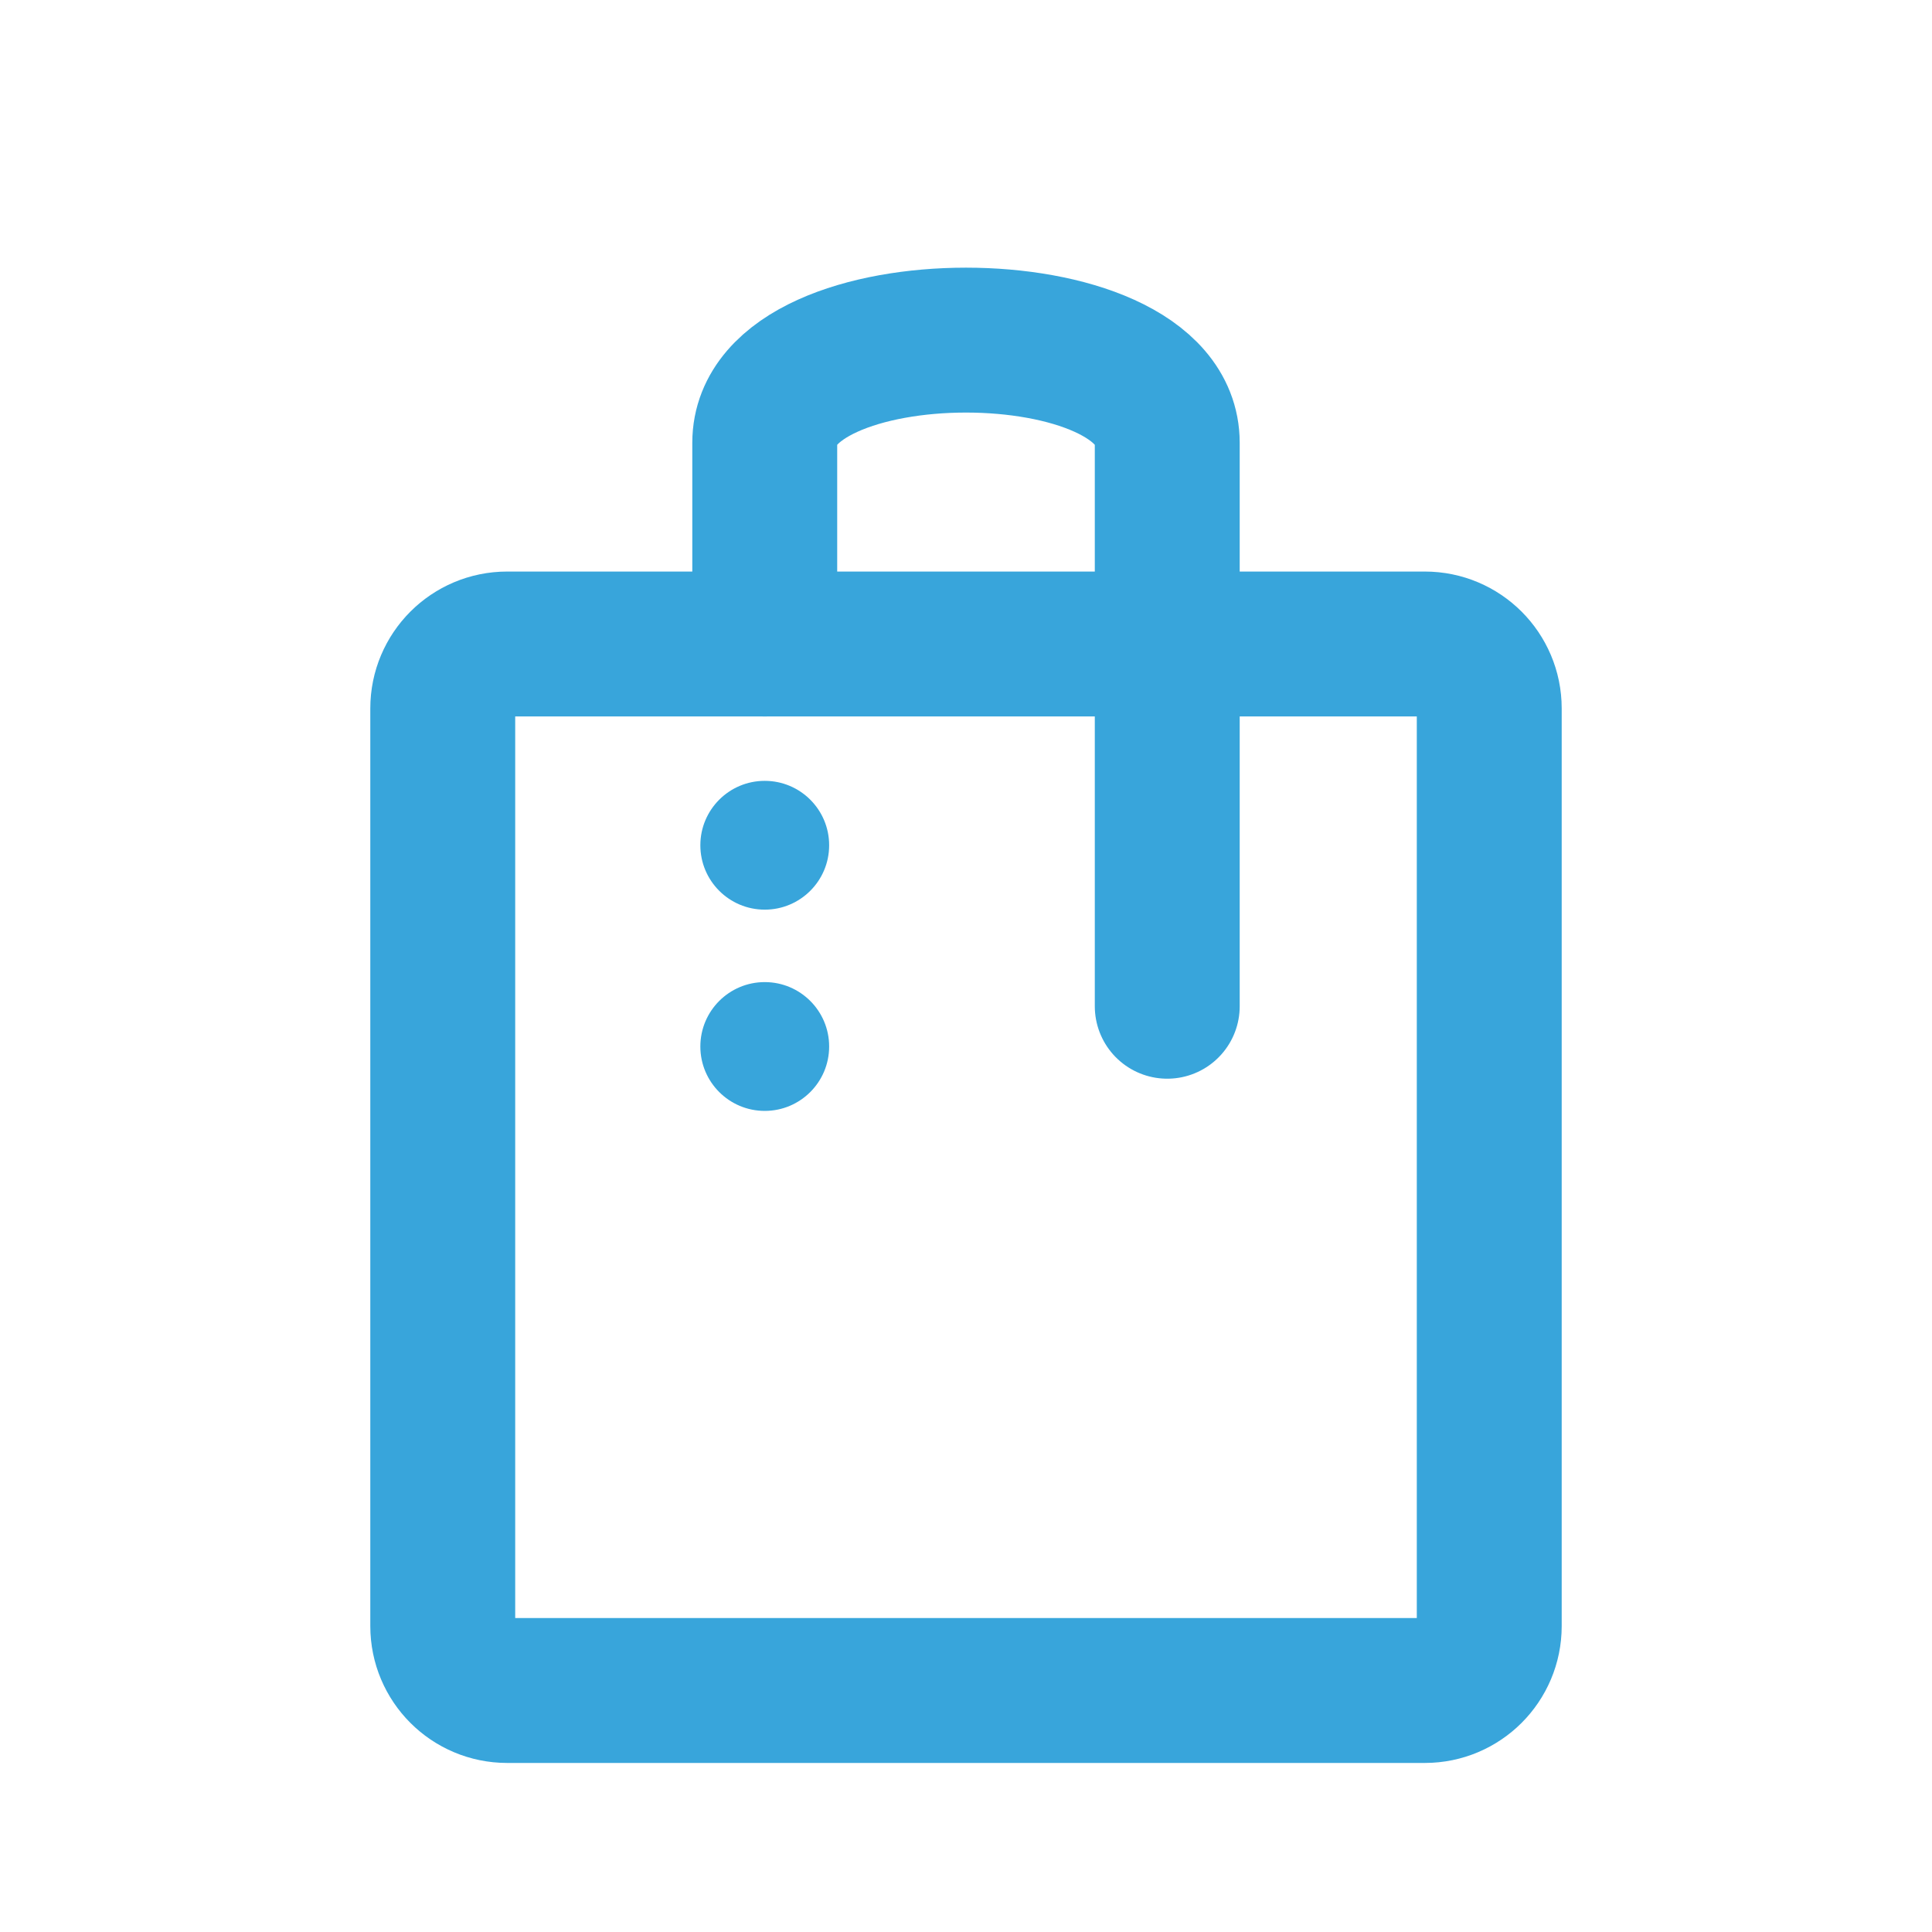
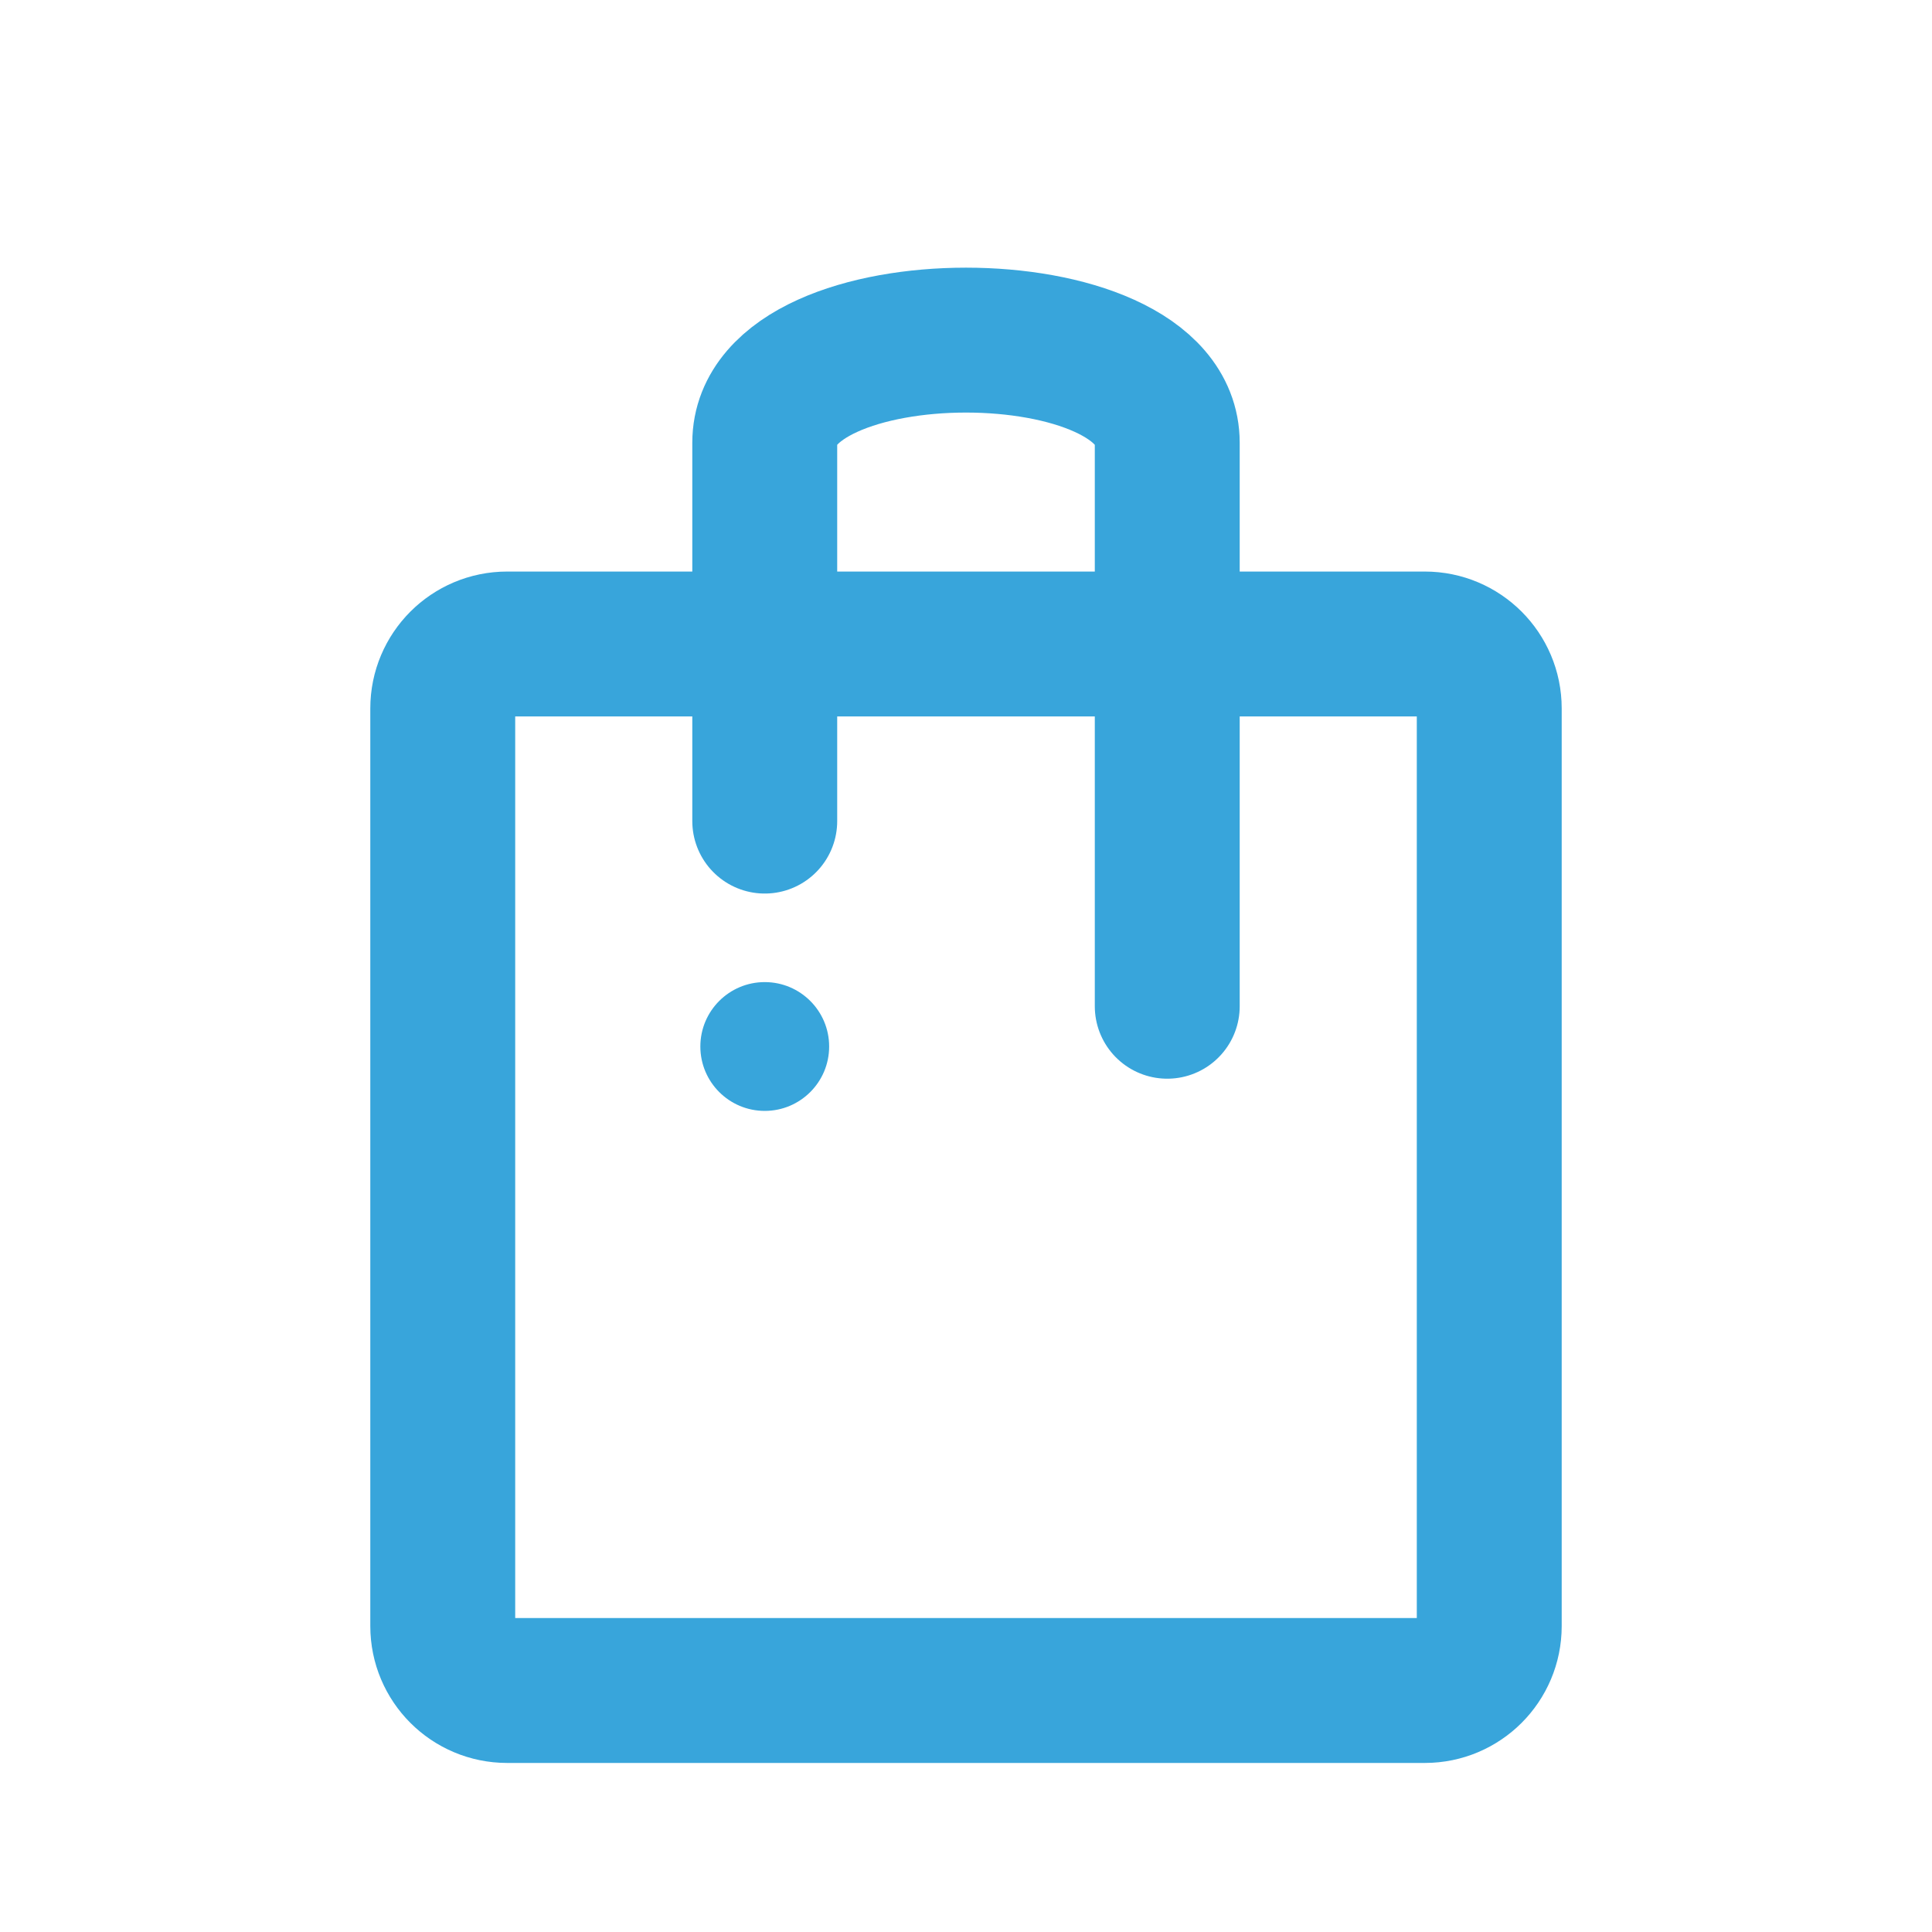
<svg xmlns="http://www.w3.org/2000/svg" viewBox="0 0 24 24" fill="none" stroke="#38A5DB" stroke-width="1.8" stroke-linecap="round" stroke-linejoin="round">
  <rect x="5.5" y="8" width="13" height="13" rx="0.8" />
-   <path d="M 9.5 8 V 5.5 C 9.5 3.8 14.5 3.8 14.5 5.5 V 12.5" />
-   <circle cx="9.5" cy="10.5" r="0.8" fill="#38A5DB" stroke="none" />
+   <path d="M 9.5 10.2 V 5.5 C 9.5 3.8 14.5 3.8 14.5 5.5 V 12.5" />
  <circle cx="9.5" cy="13" r="0.8" fill="#38A5DB" stroke="none" />
</svg>
